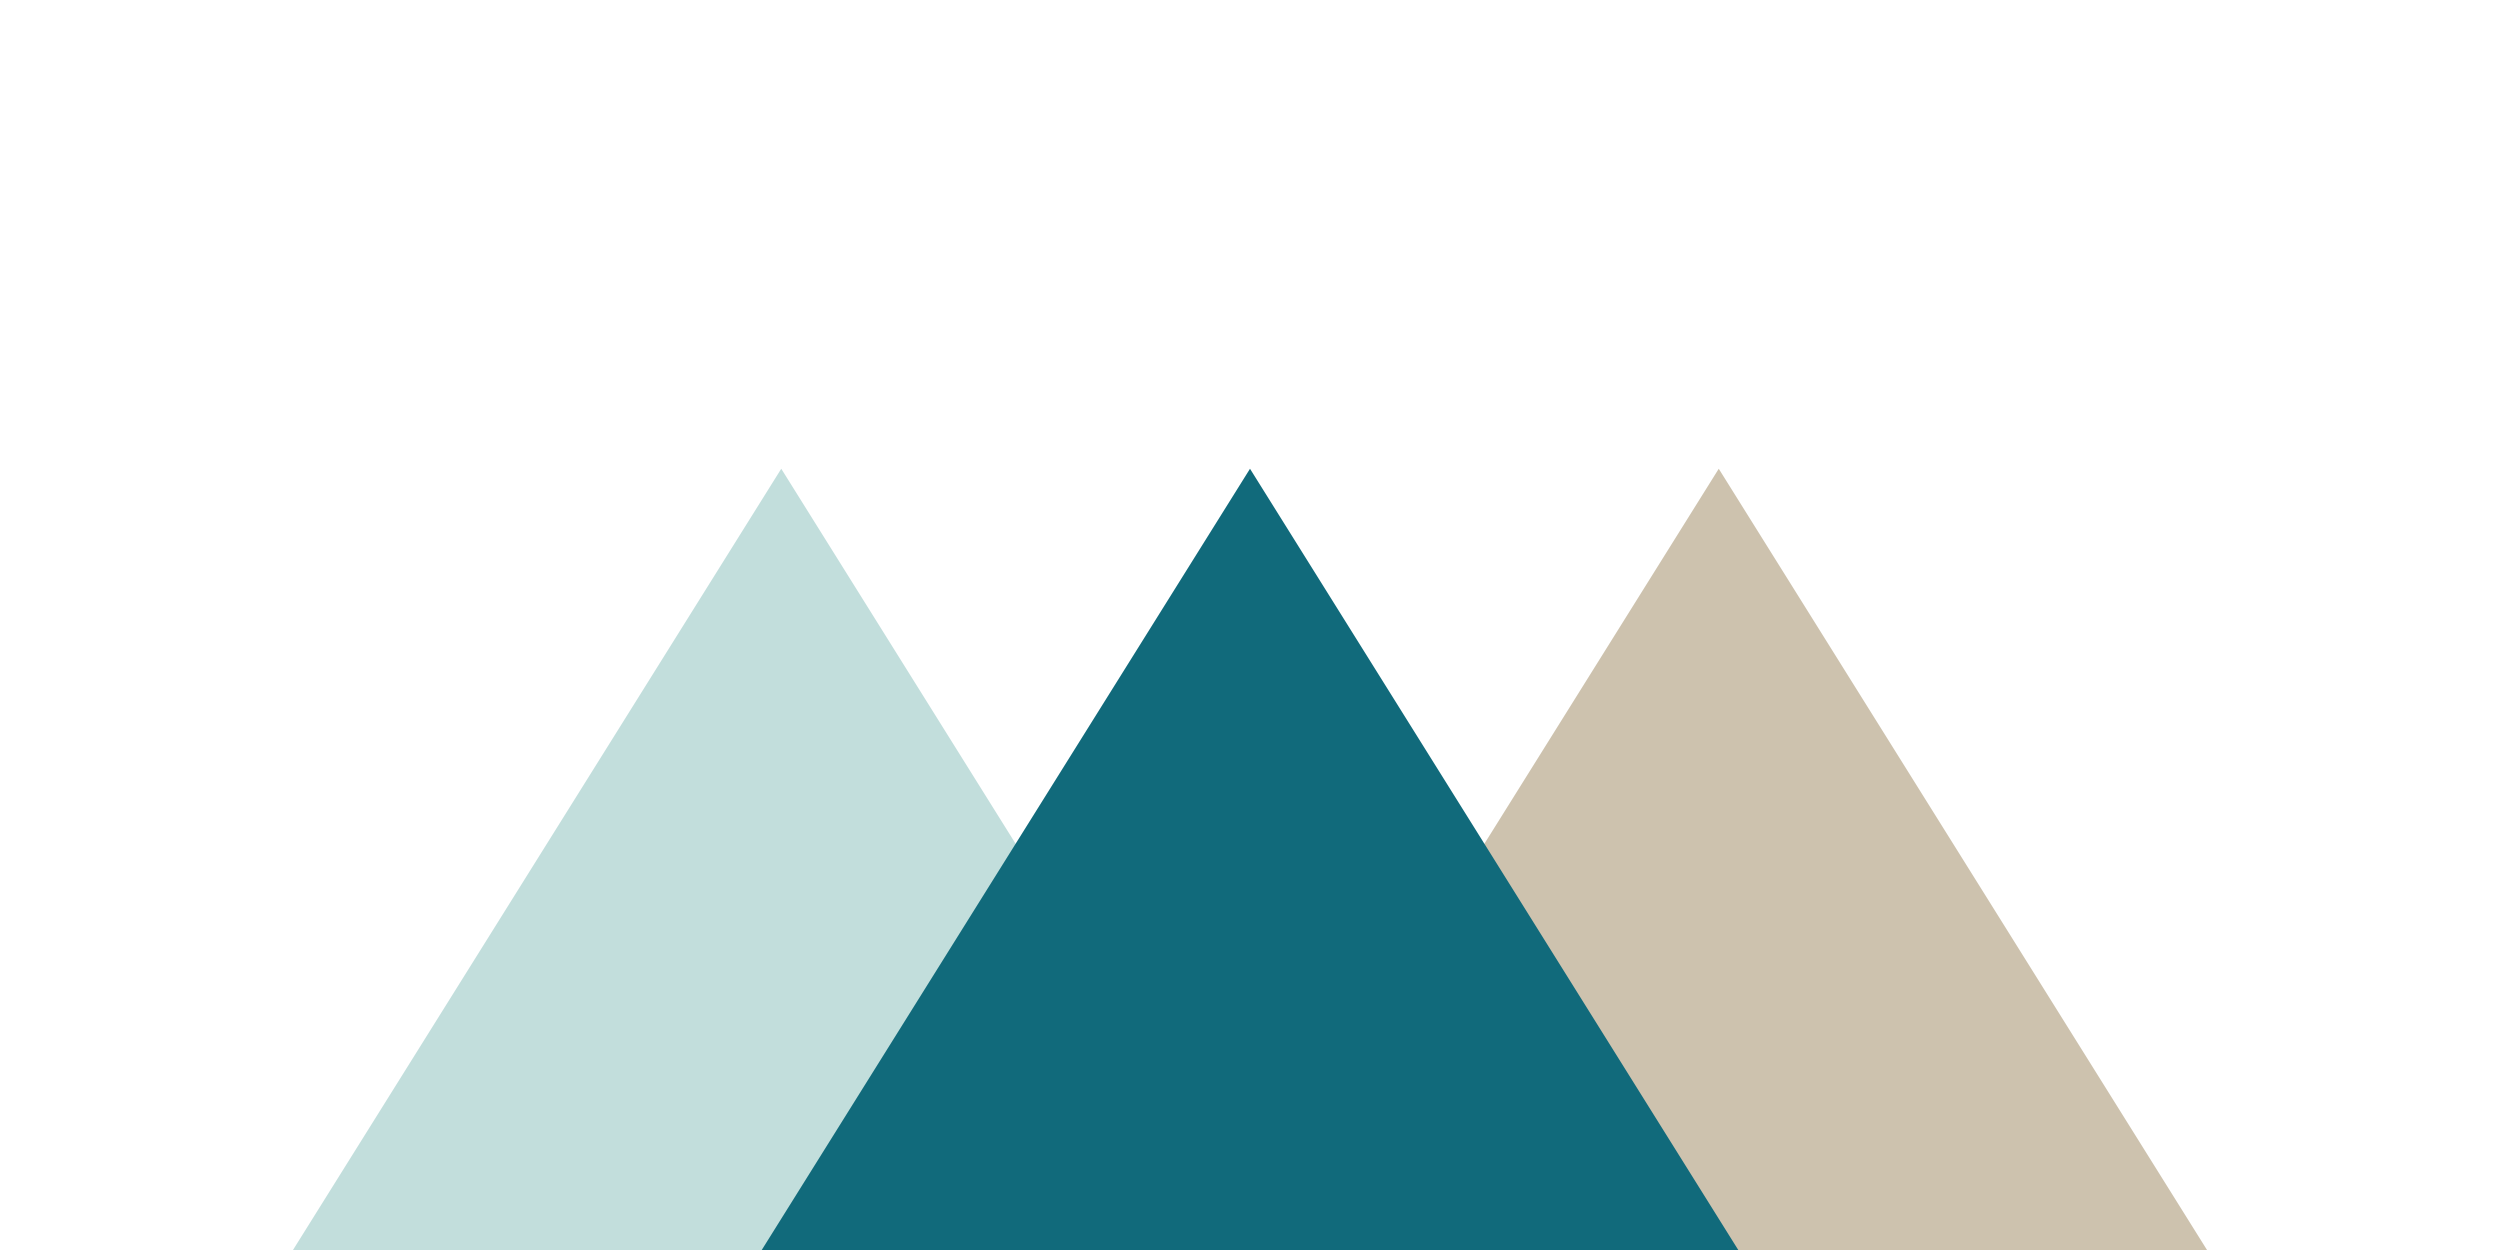
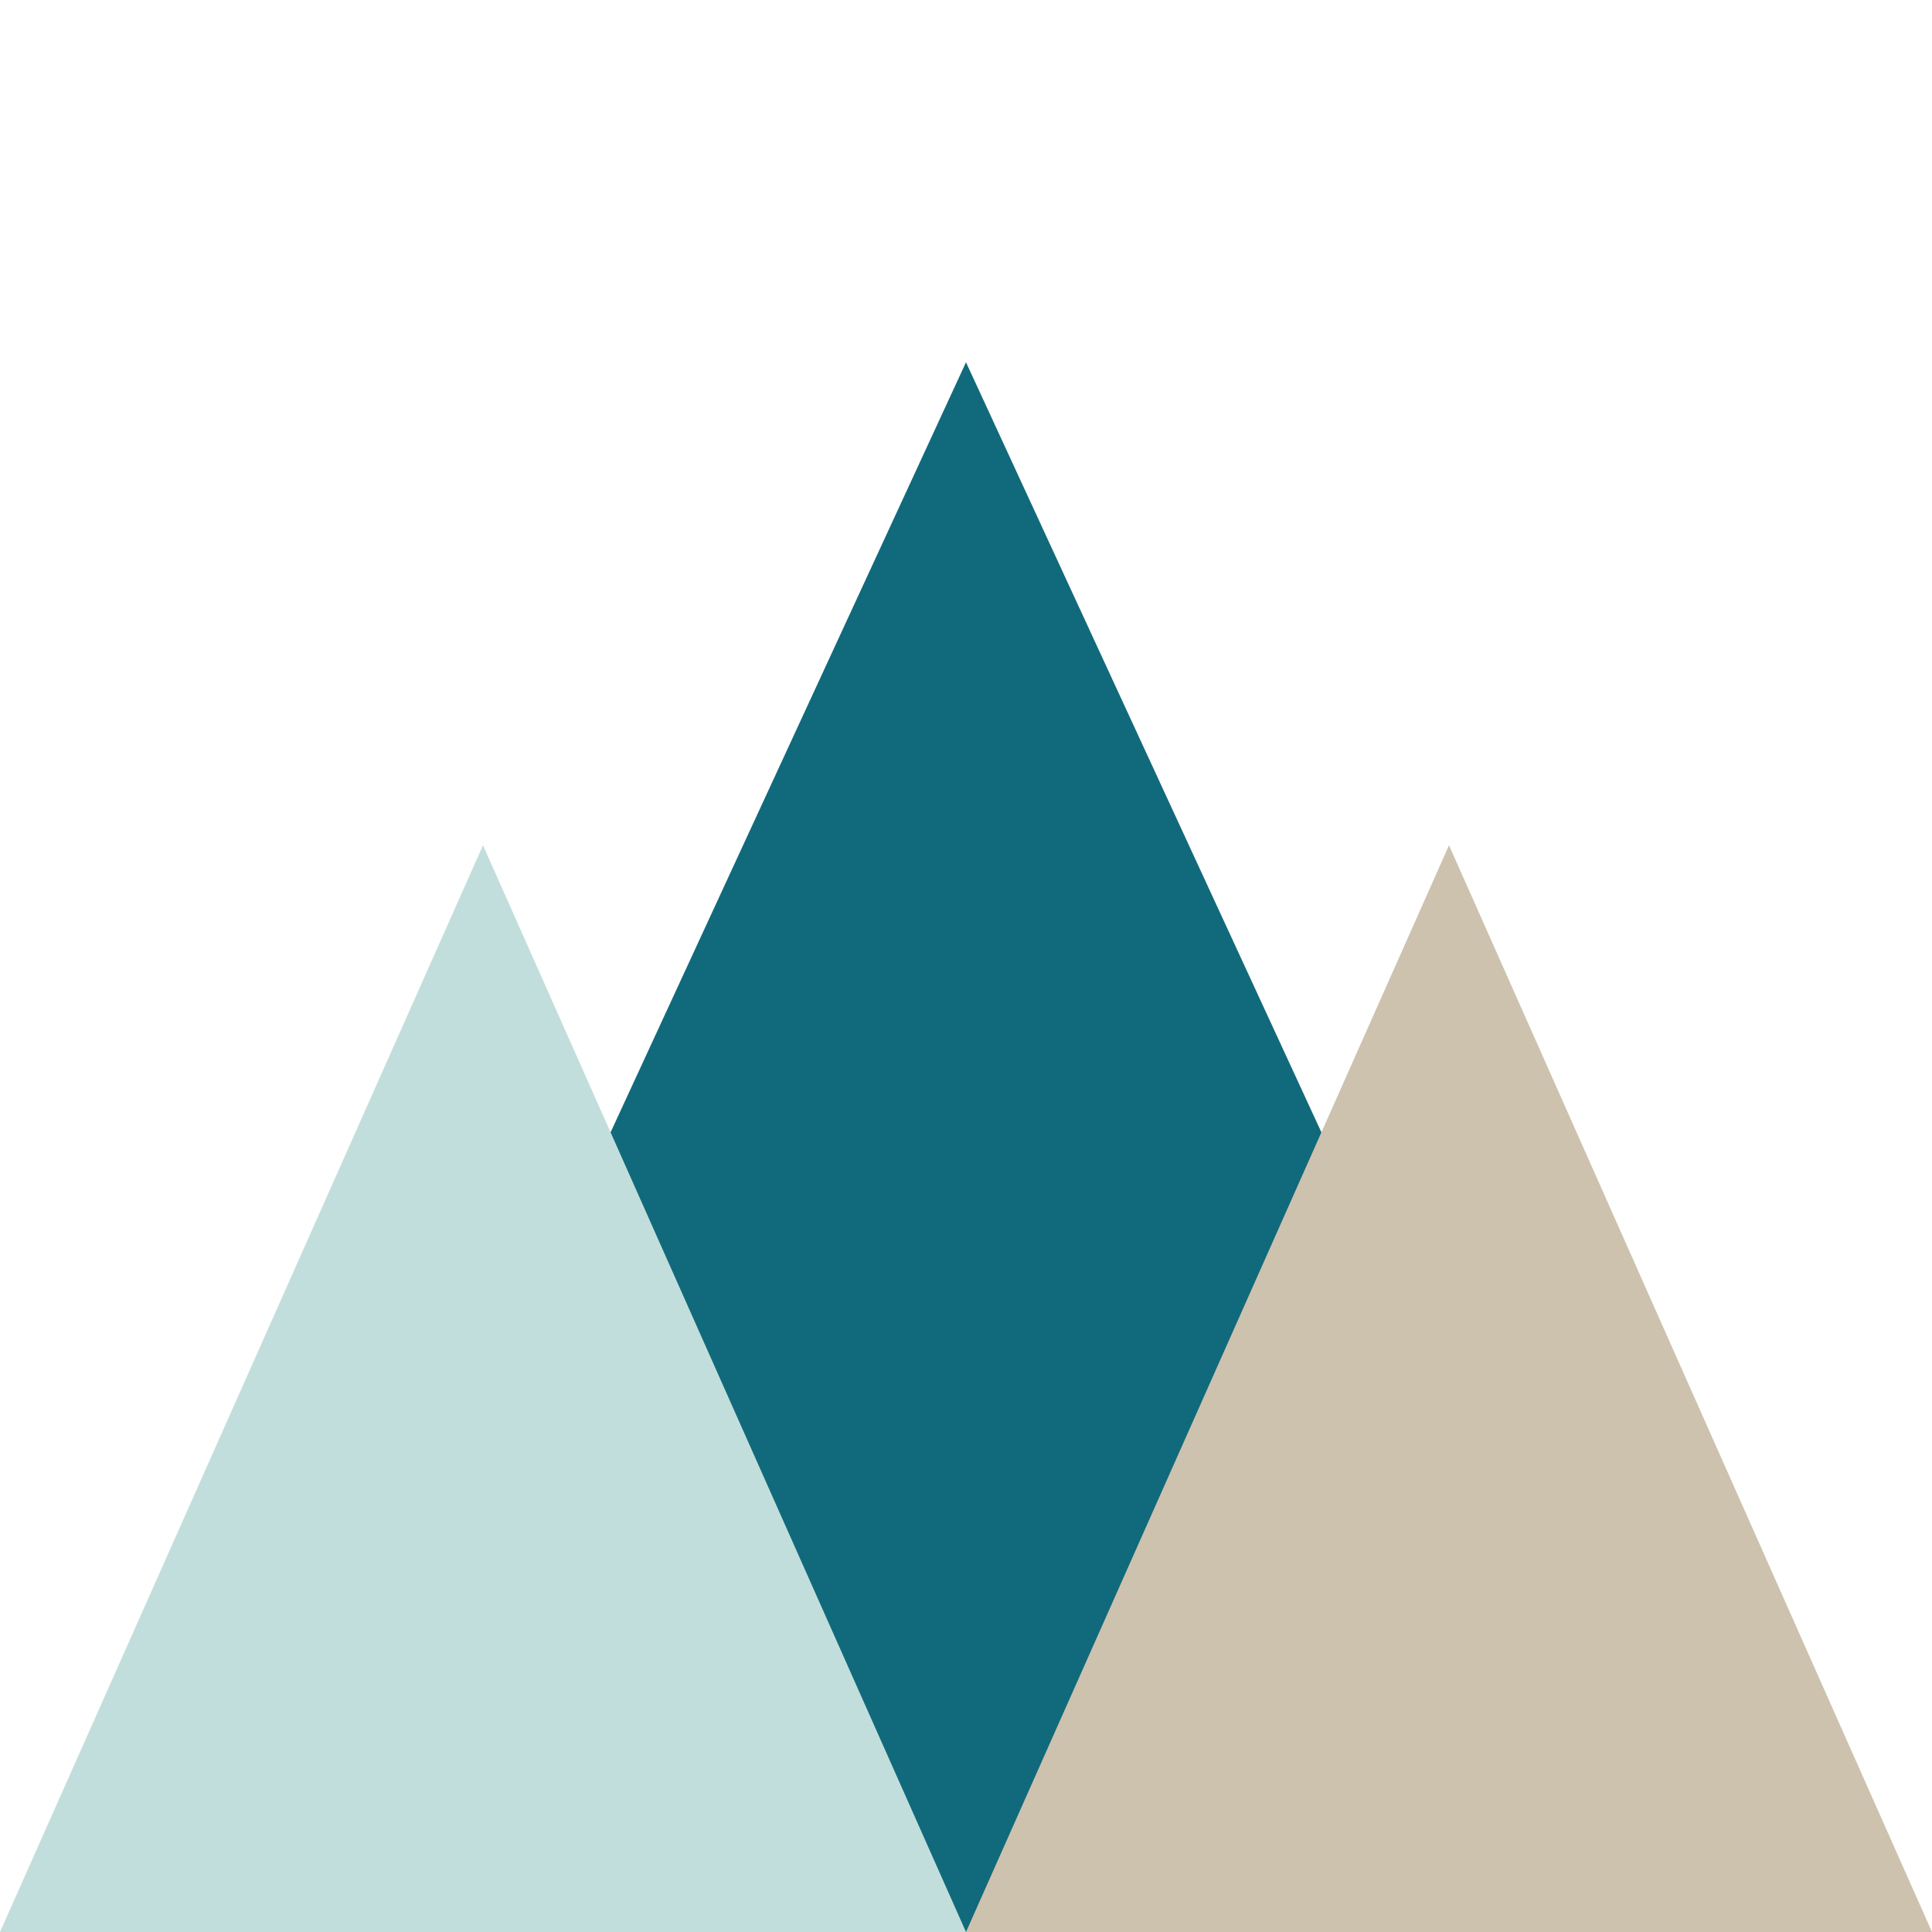
- <svg xmlns="http://www.w3.org/2000/svg" viewBox="0 6 32 16">
-   <polygon points="0,28 10,12 20,28" fill="#C2DEDC" />
-   <polygon points="12,28 22,12 32,28" fill="#CDC2AE" />
-   <polygon points="6,28 16,12 26,28" fill="#116A7B" />
+ <svg xmlns="http://www.w3.org/2000/svg" viewBox="0 0 32 32">
+   <polygon points="4,32 16,6 28,32" fill="#116A7B" />
+   <polygon points="0,32 8,14 16,32" fill="#C2DEDC" />
+   <polygon points="16,32 24,14 32,32" fill="#CDC2AE" />
</svg>
